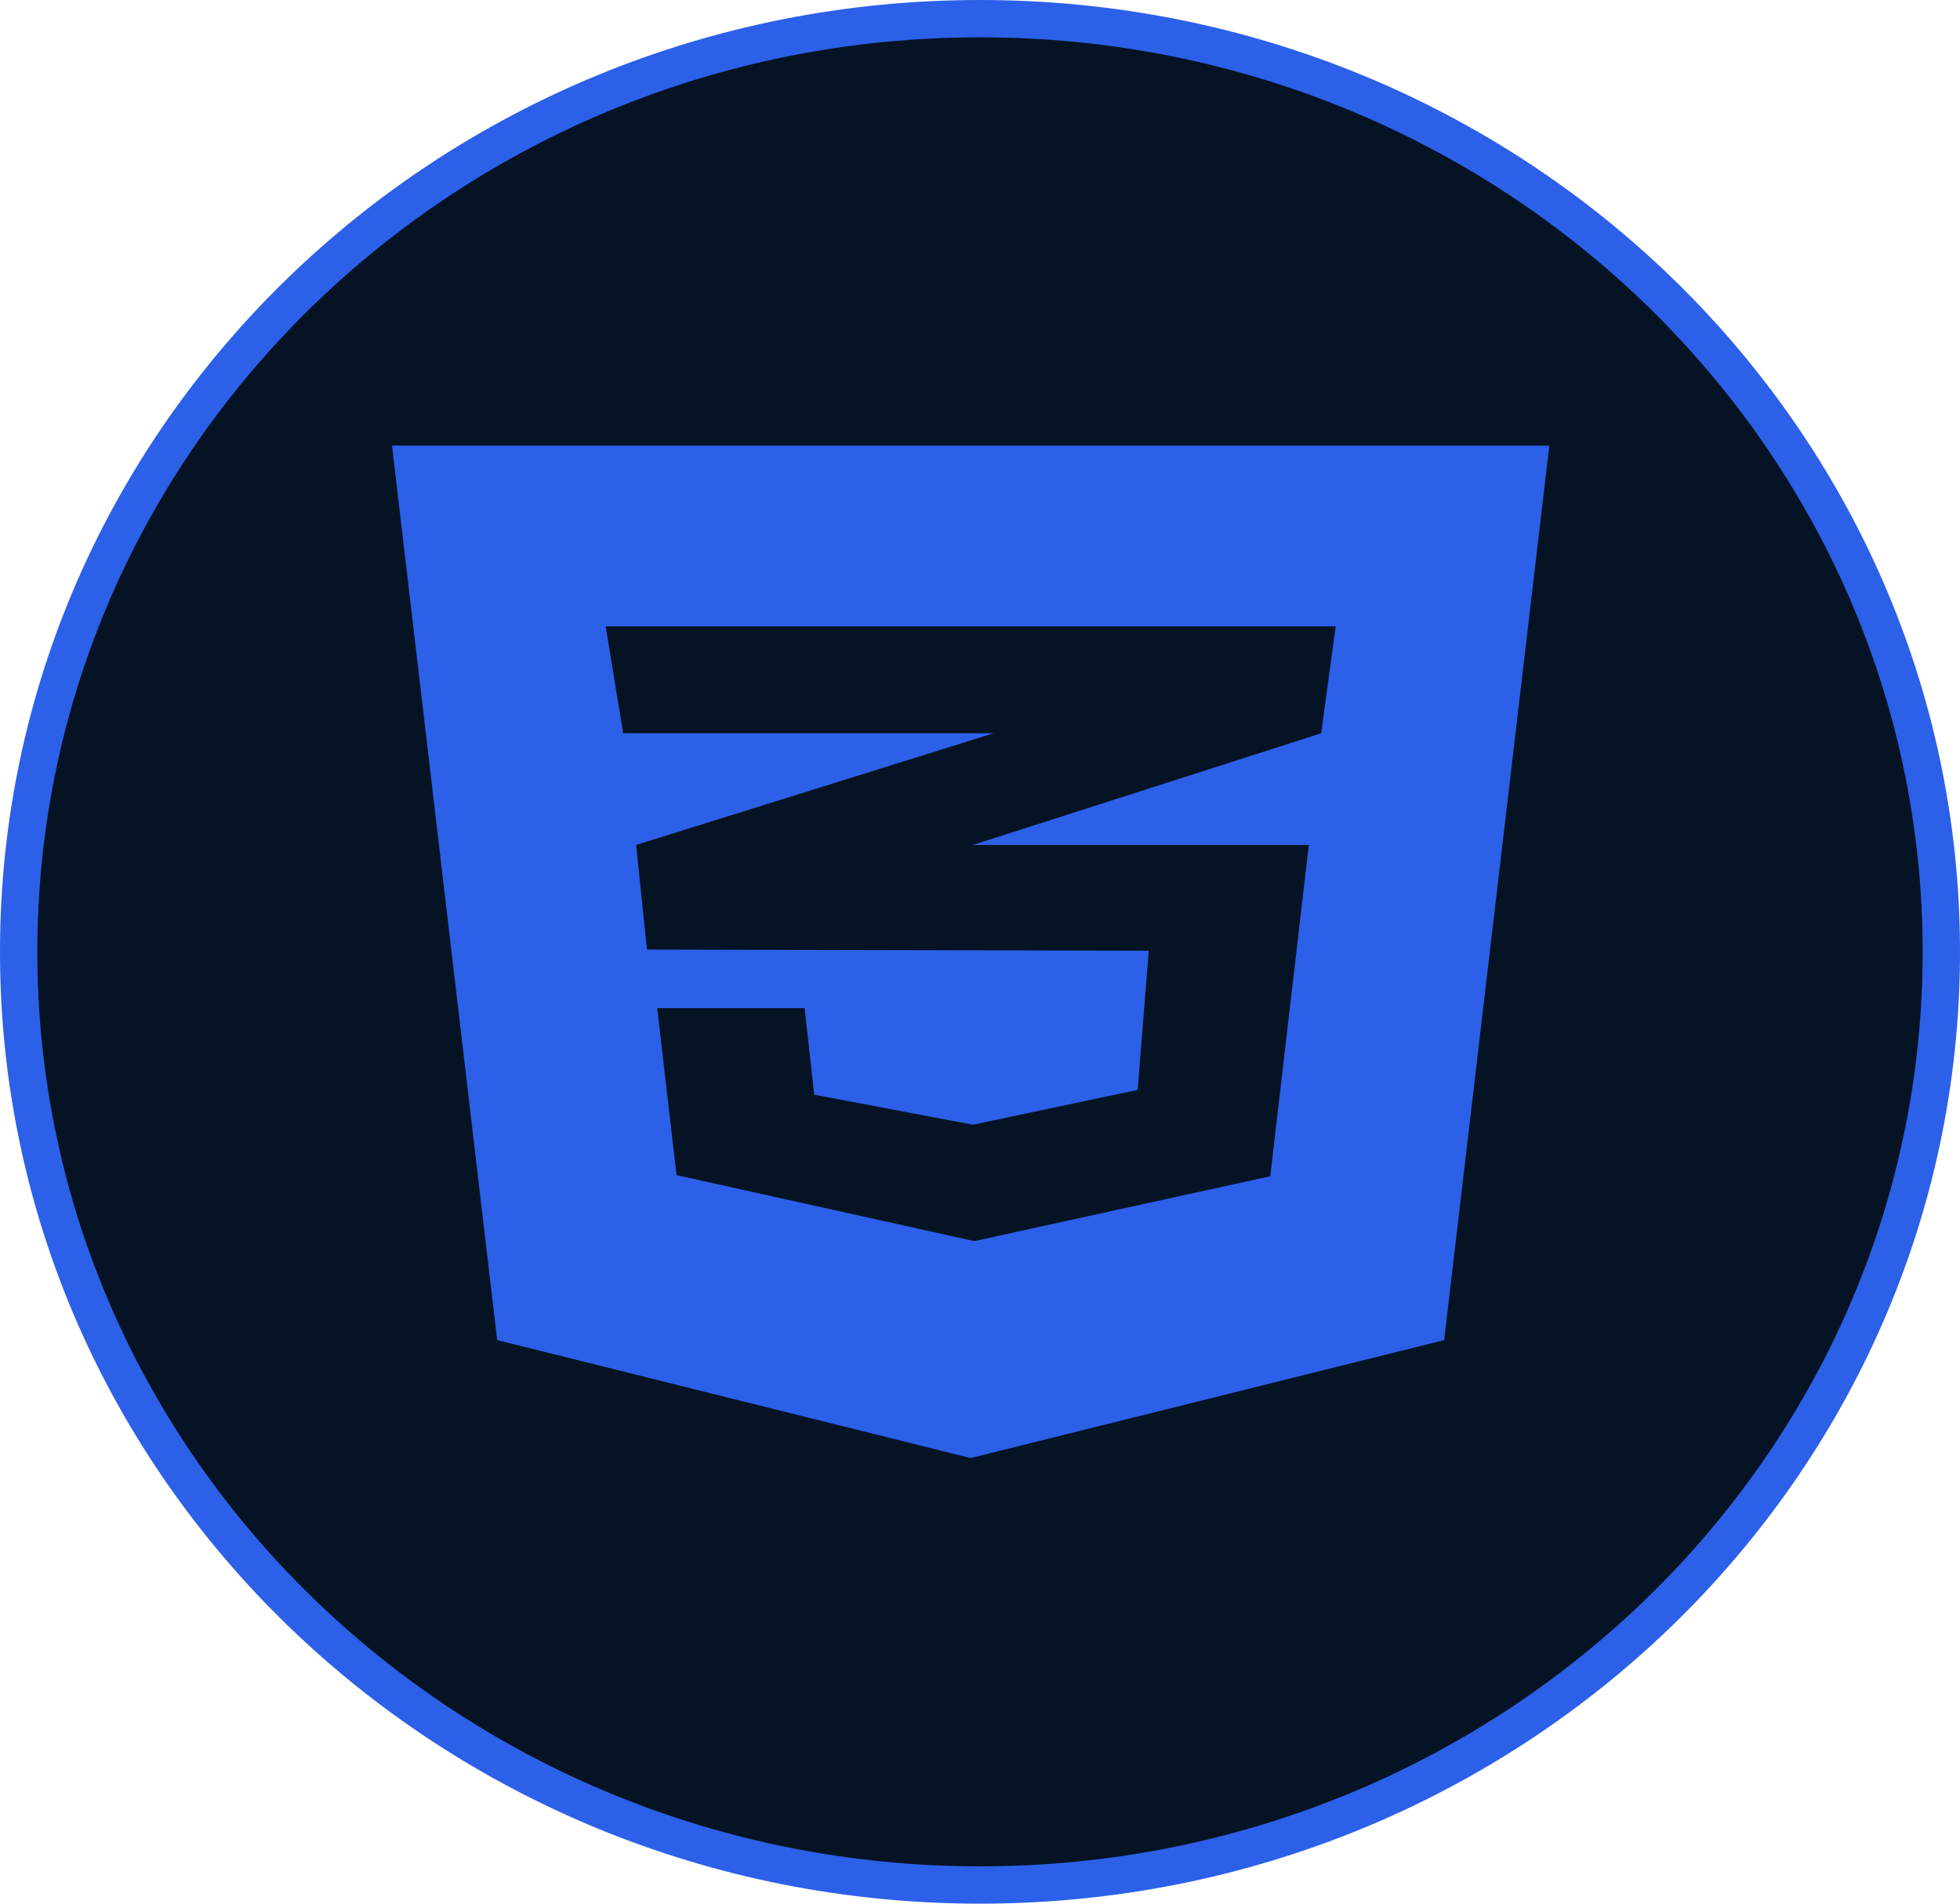
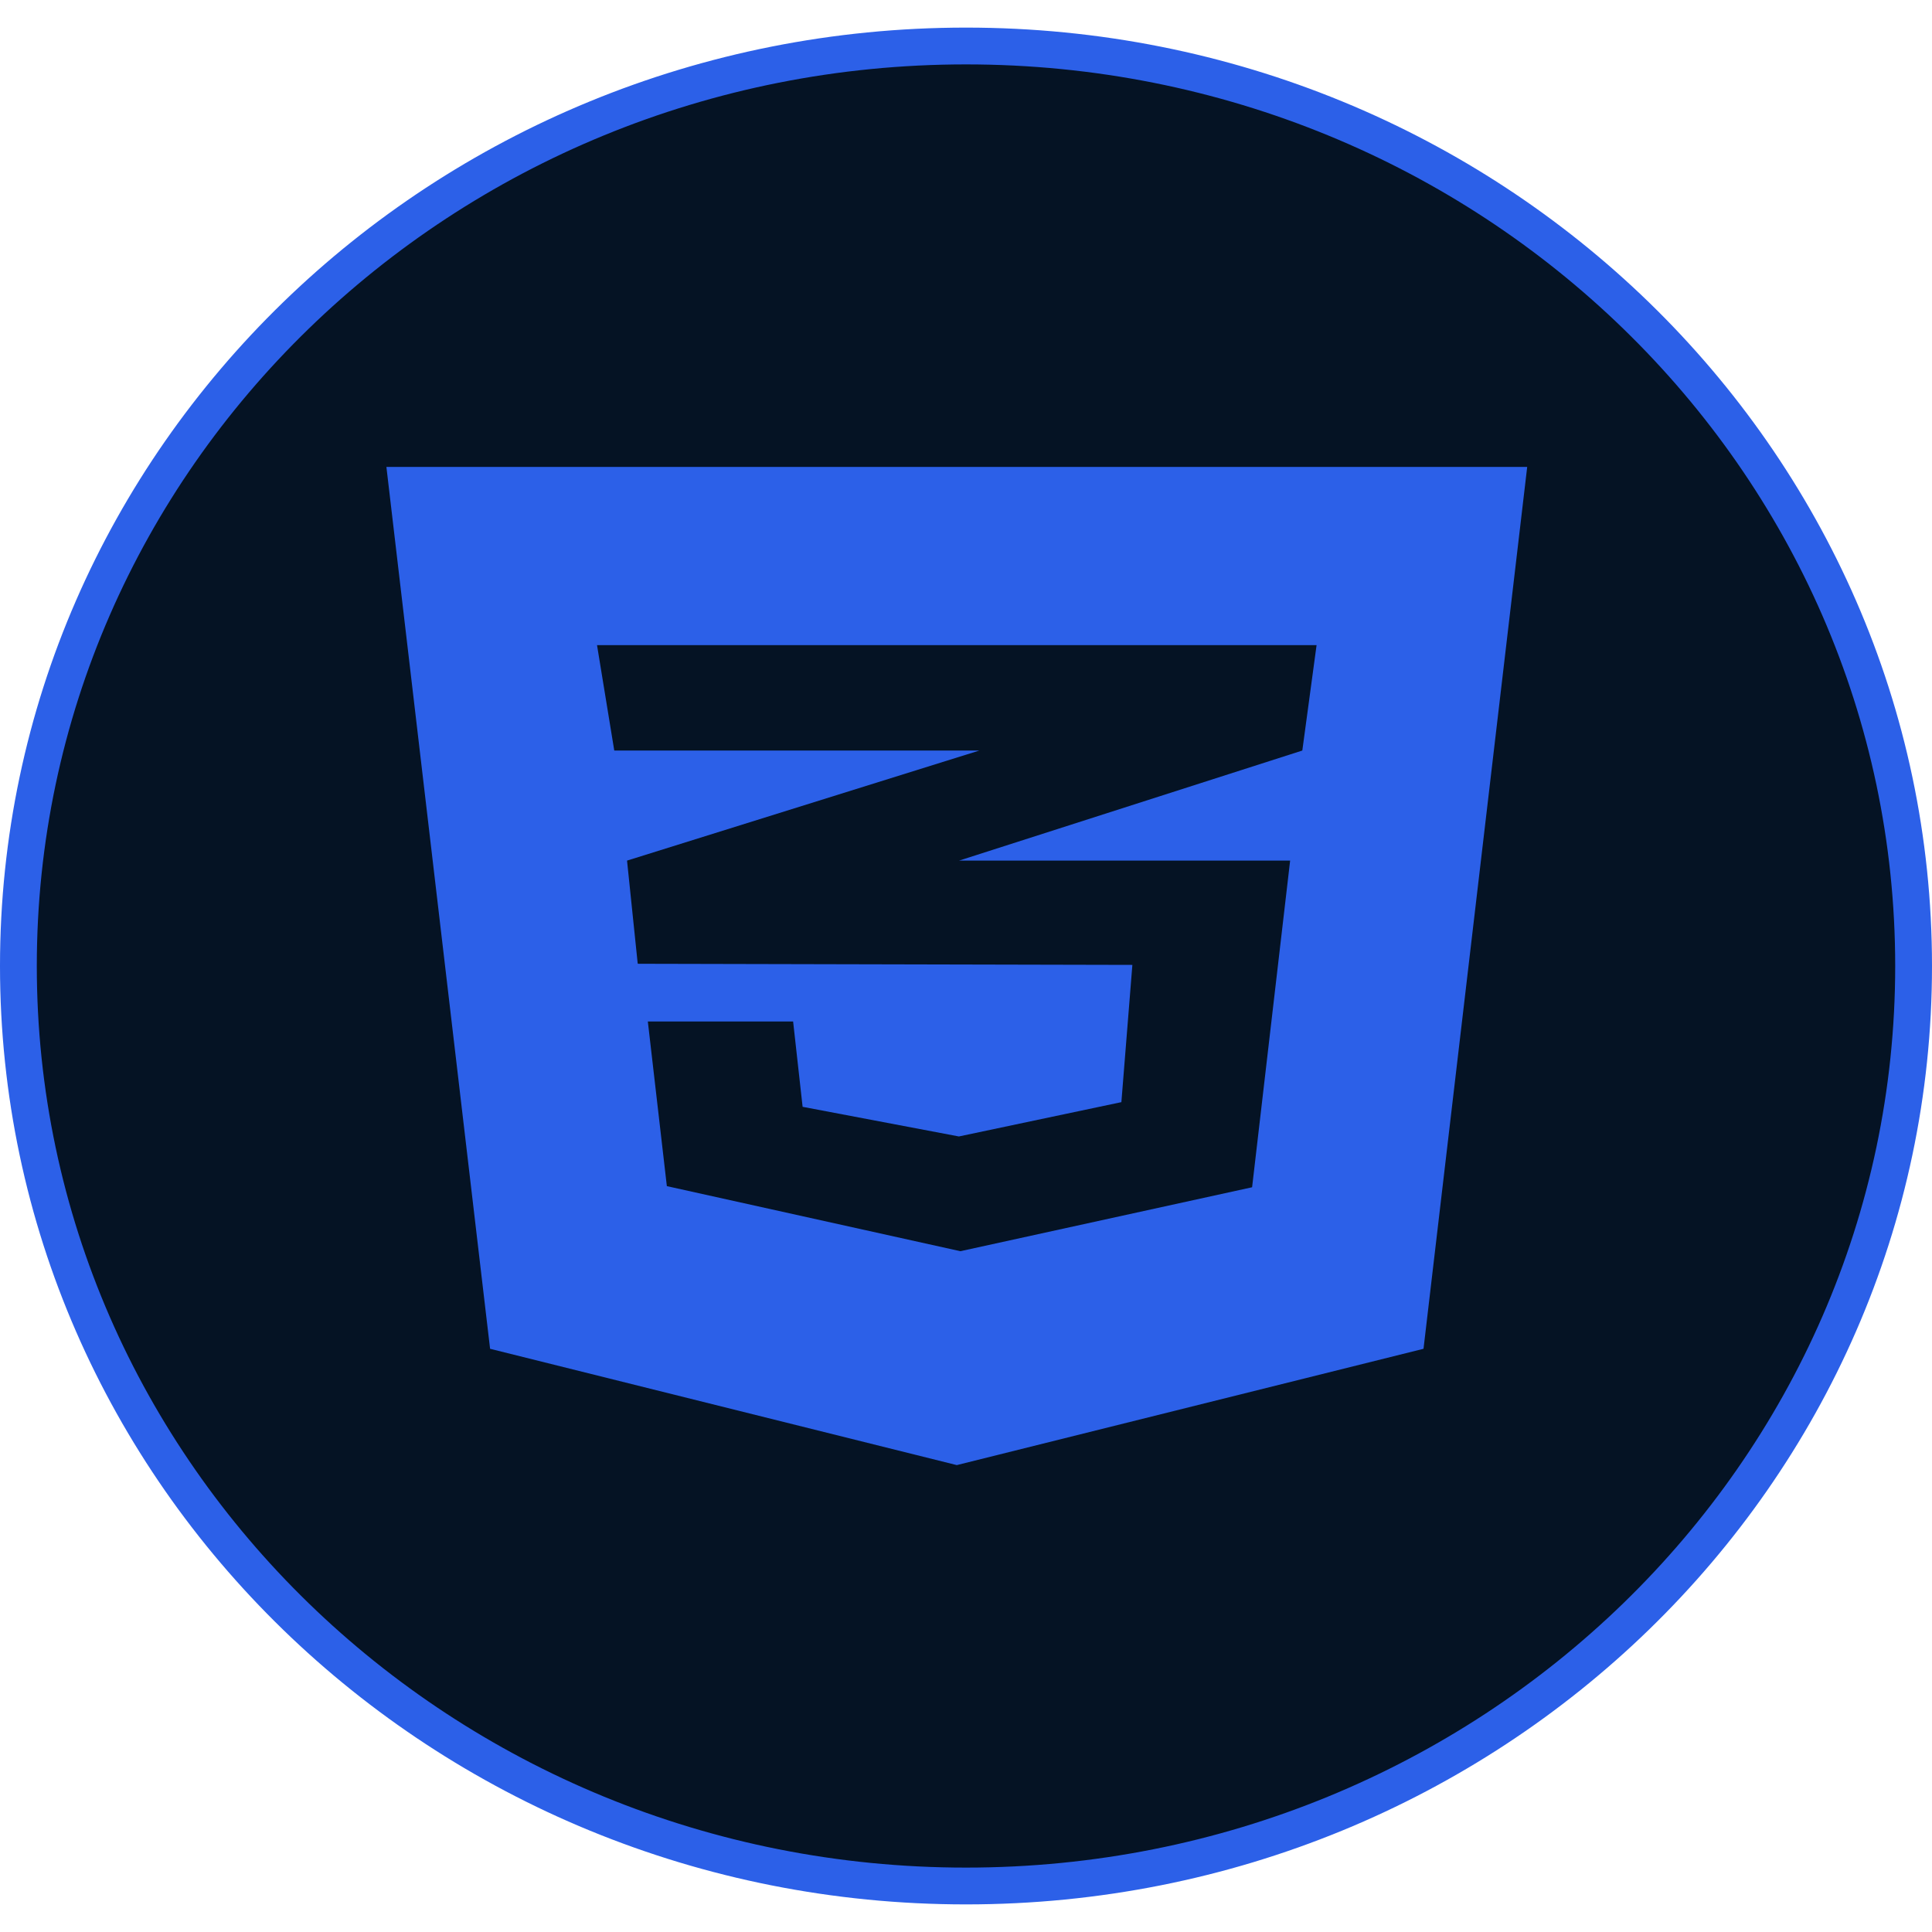
- <svg xmlns="http://www.w3.org/2000/svg" width="105" height="102" viewBox="0 0 105 102" fill="none">
+ <svg xmlns="http://www.w3.org/2000/svg" width="70" height="70" viewBox="0 0 105 102" fill="none">
  <path d="M104 51C104 78.587 80.97 101 52.5 101C24.03 101 1 78.587 1 51C1 23.413 24.03 1 52.5 1C80.97 1 104 23.413 104 51Z" fill="#051324" stroke="#2C60E8" stroke-width="2" />
  <path d="M21 23.875L26.635 71.804L52 78.125L77.365 71.804L83 23.875H21ZM71.553 33.562L70.778 39.29L52.161 45.26L52.113 45.272H70.116L68.049 63.025L52.194 66.5L36.242 62.964L35.208 54.015H43.104L43.62 58.653L52.113 60.264L60.945 58.399L61.542 50.94L34.692 50.879V50.867L34.659 50.879L34.078 45.272L52.178 39.617L53.227 39.29H33.384L32.447 33.562H71.553Z" fill="#2C60E8" />
</svg>
